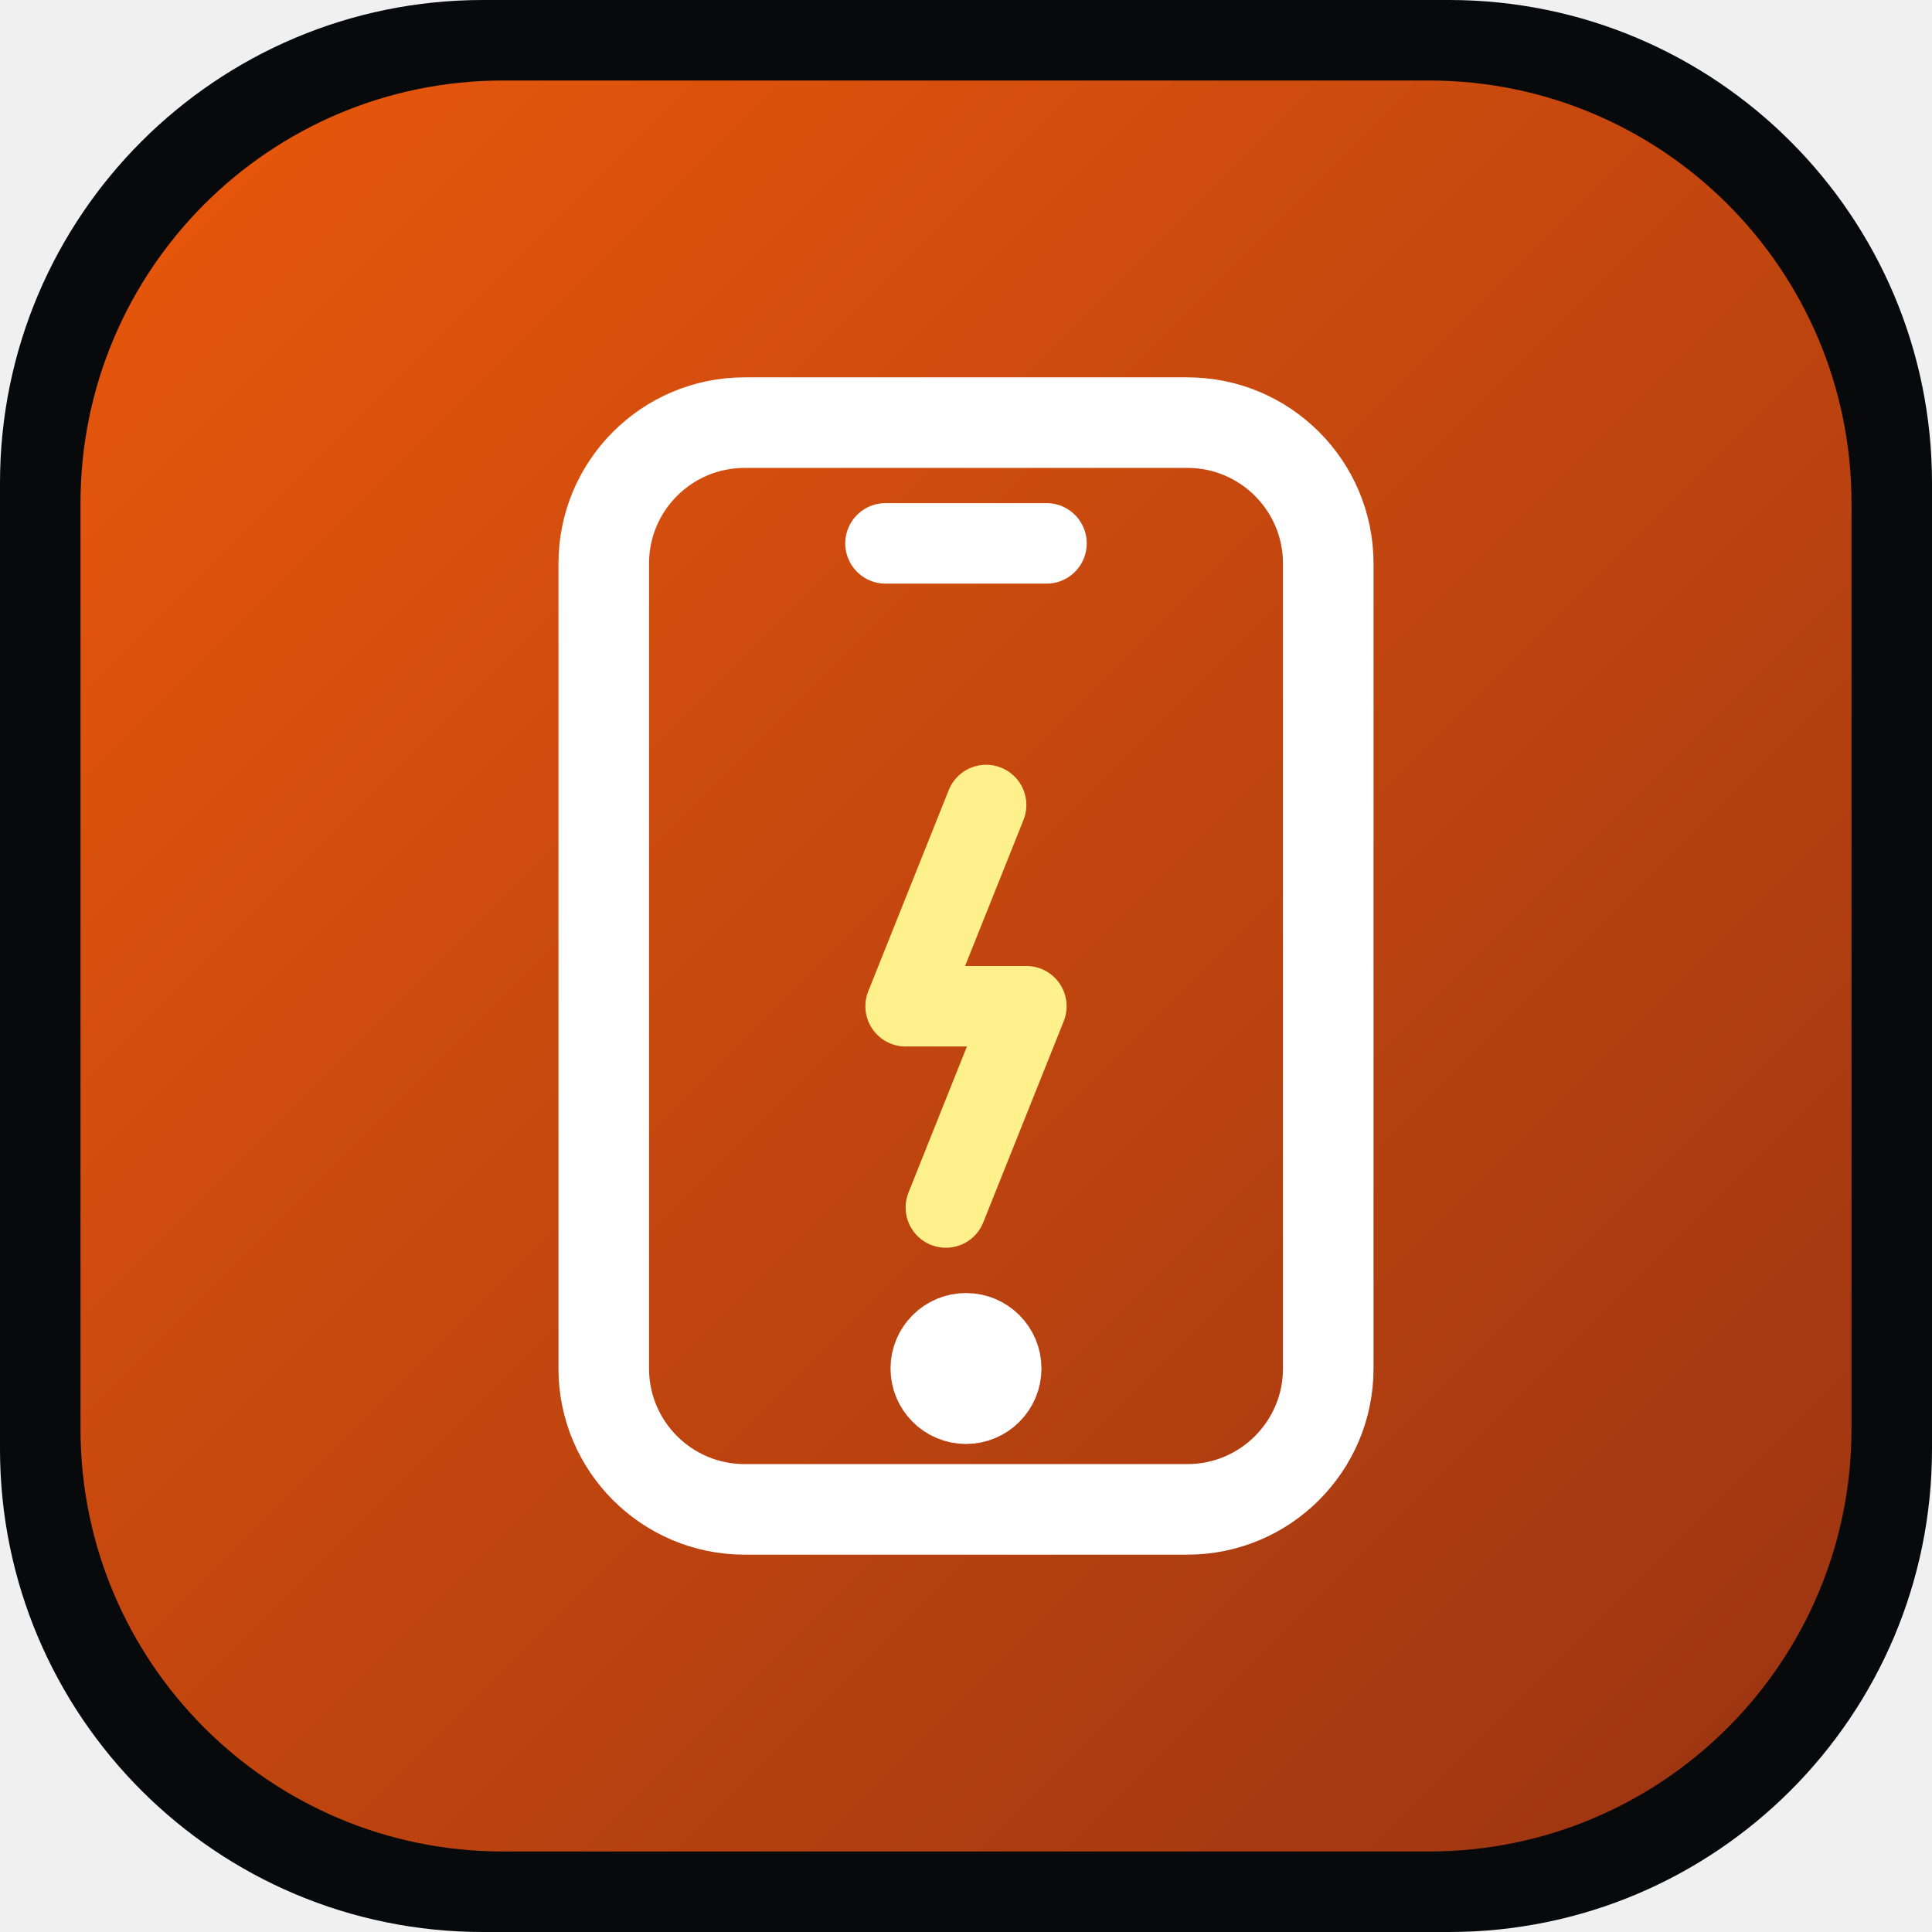
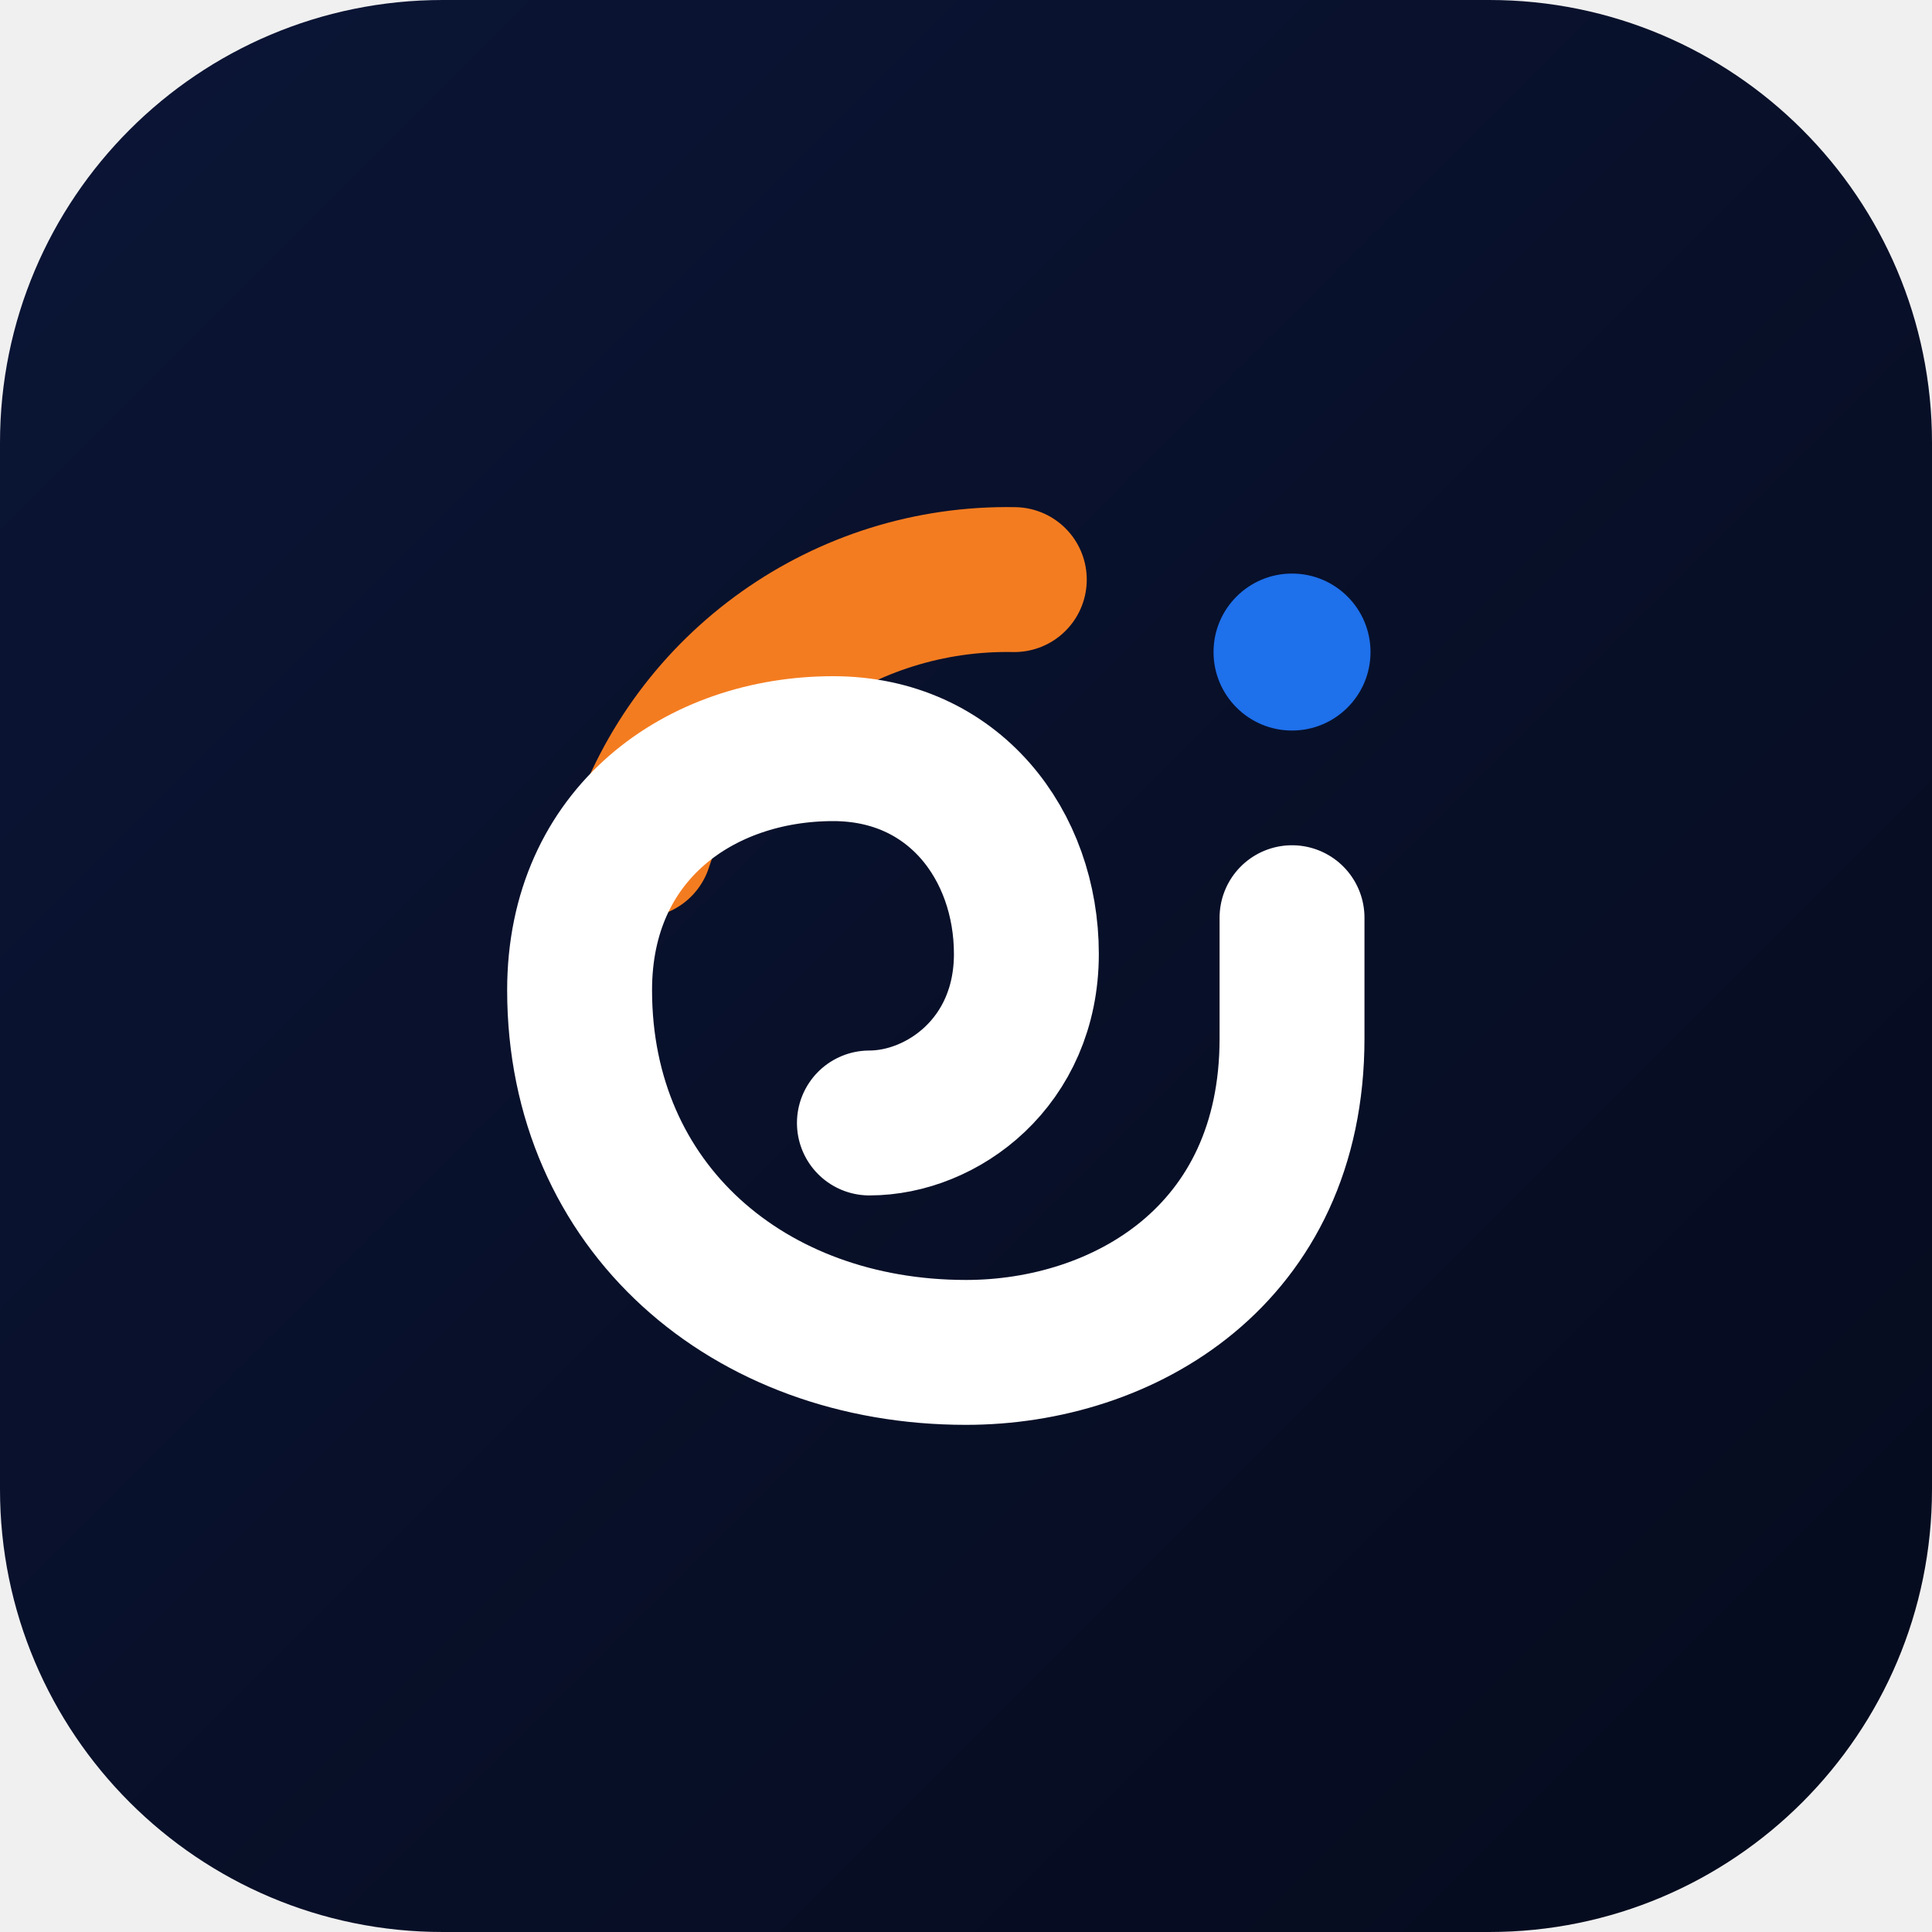
<svg xmlns="http://www.w3.org/2000/svg" viewBox="0 0 192 192" width="192" height="192">
  <defs>
    <linearGradient id="pwaBg192" x1="0%" y1="0%" x2="100%" y2="100%">
-       <stop offset="0%" stop-color="#ea580c" />
-       <stop offset="100%" stop-color="#9a3412" />
+       <stop offset="0%" stop-color="#0B1536" />
+       <stop offset="100%" stop-color="#050B1D" />
    </linearGradient>
  </defs>
-   <rect width="192" height="192" rx="48" fill="#08090a" />
-   <rect x="8" y="8" width="176" height="176" rx="42" fill="url(#pwaBg192)" />
-   <g transform="translate(56, 42)" fill="none" stroke="#ffffff" stroke-width="9" stroke-linecap="round" stroke-linejoin="round">
-     <rect x="4" y="0" width="72" height="108" rx="14" />
-     <line x1="32" y1="12" x2="48" y2="12" stroke-width="8" />
-     <path d="M42 38 L34 58 L46 58 L38 78" stroke="#fef08a" stroke-width="8" fill="none" />
-     <circle cx="40" cy="94" r="3" fill="#ffffff" />
+   <rect width="192" height="192" rx="44" fill="url(#pwaBg192)" />
+   <g transform="translate(36, 36) scale(1.2)">
+     <path d="M 23 40 A 32 32 0 0 1 54 18" fill="none" stroke="#F47C20" stroke-width="12" stroke-linecap="round" />
+     <circle cx="77" cy="24" r="6.5" fill="#1E70EB" />
+     <path d="M 77 46 L 77 56 C 77 74 63 82 50 82 C 32 82 18 70 18 52 C 18 39 28 32 39 32 C 49 32 55 40 55 49 C 55 58 48 63 42 63" fill="none" stroke="#FFFFFF" stroke-width="12" stroke-linecap="round" stroke-linejoin="round" />
  </g>
</svg>
